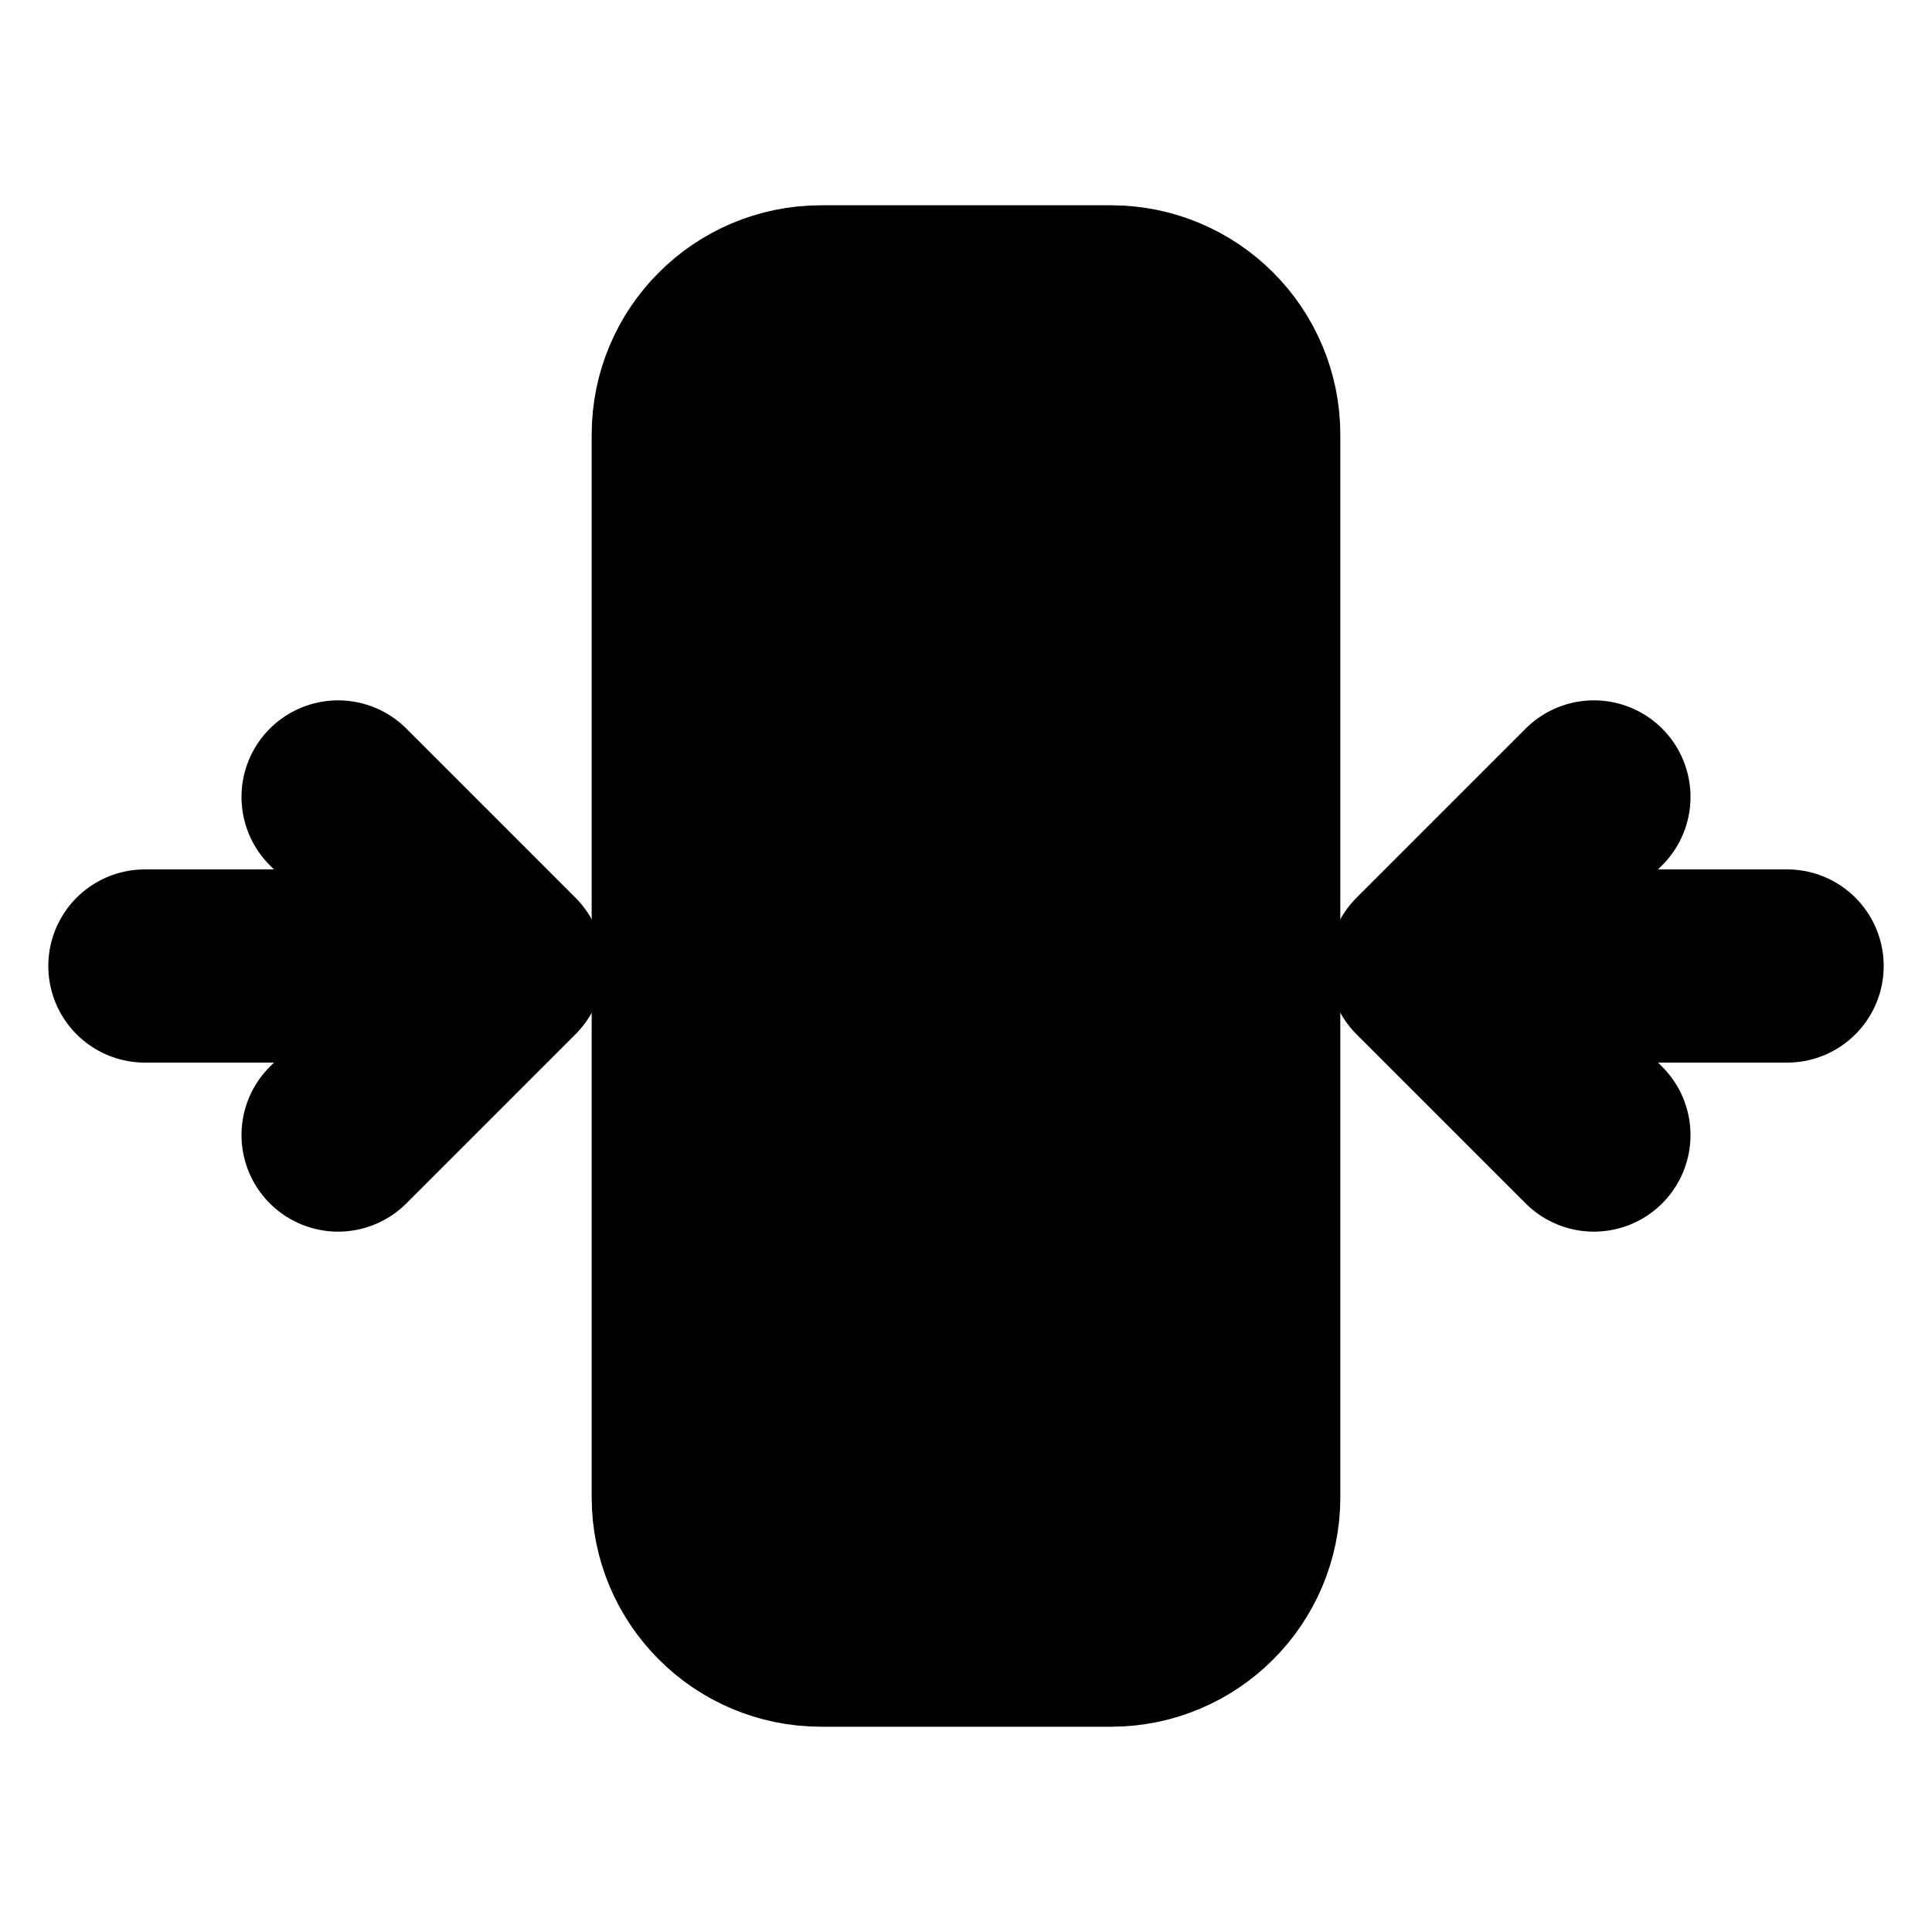
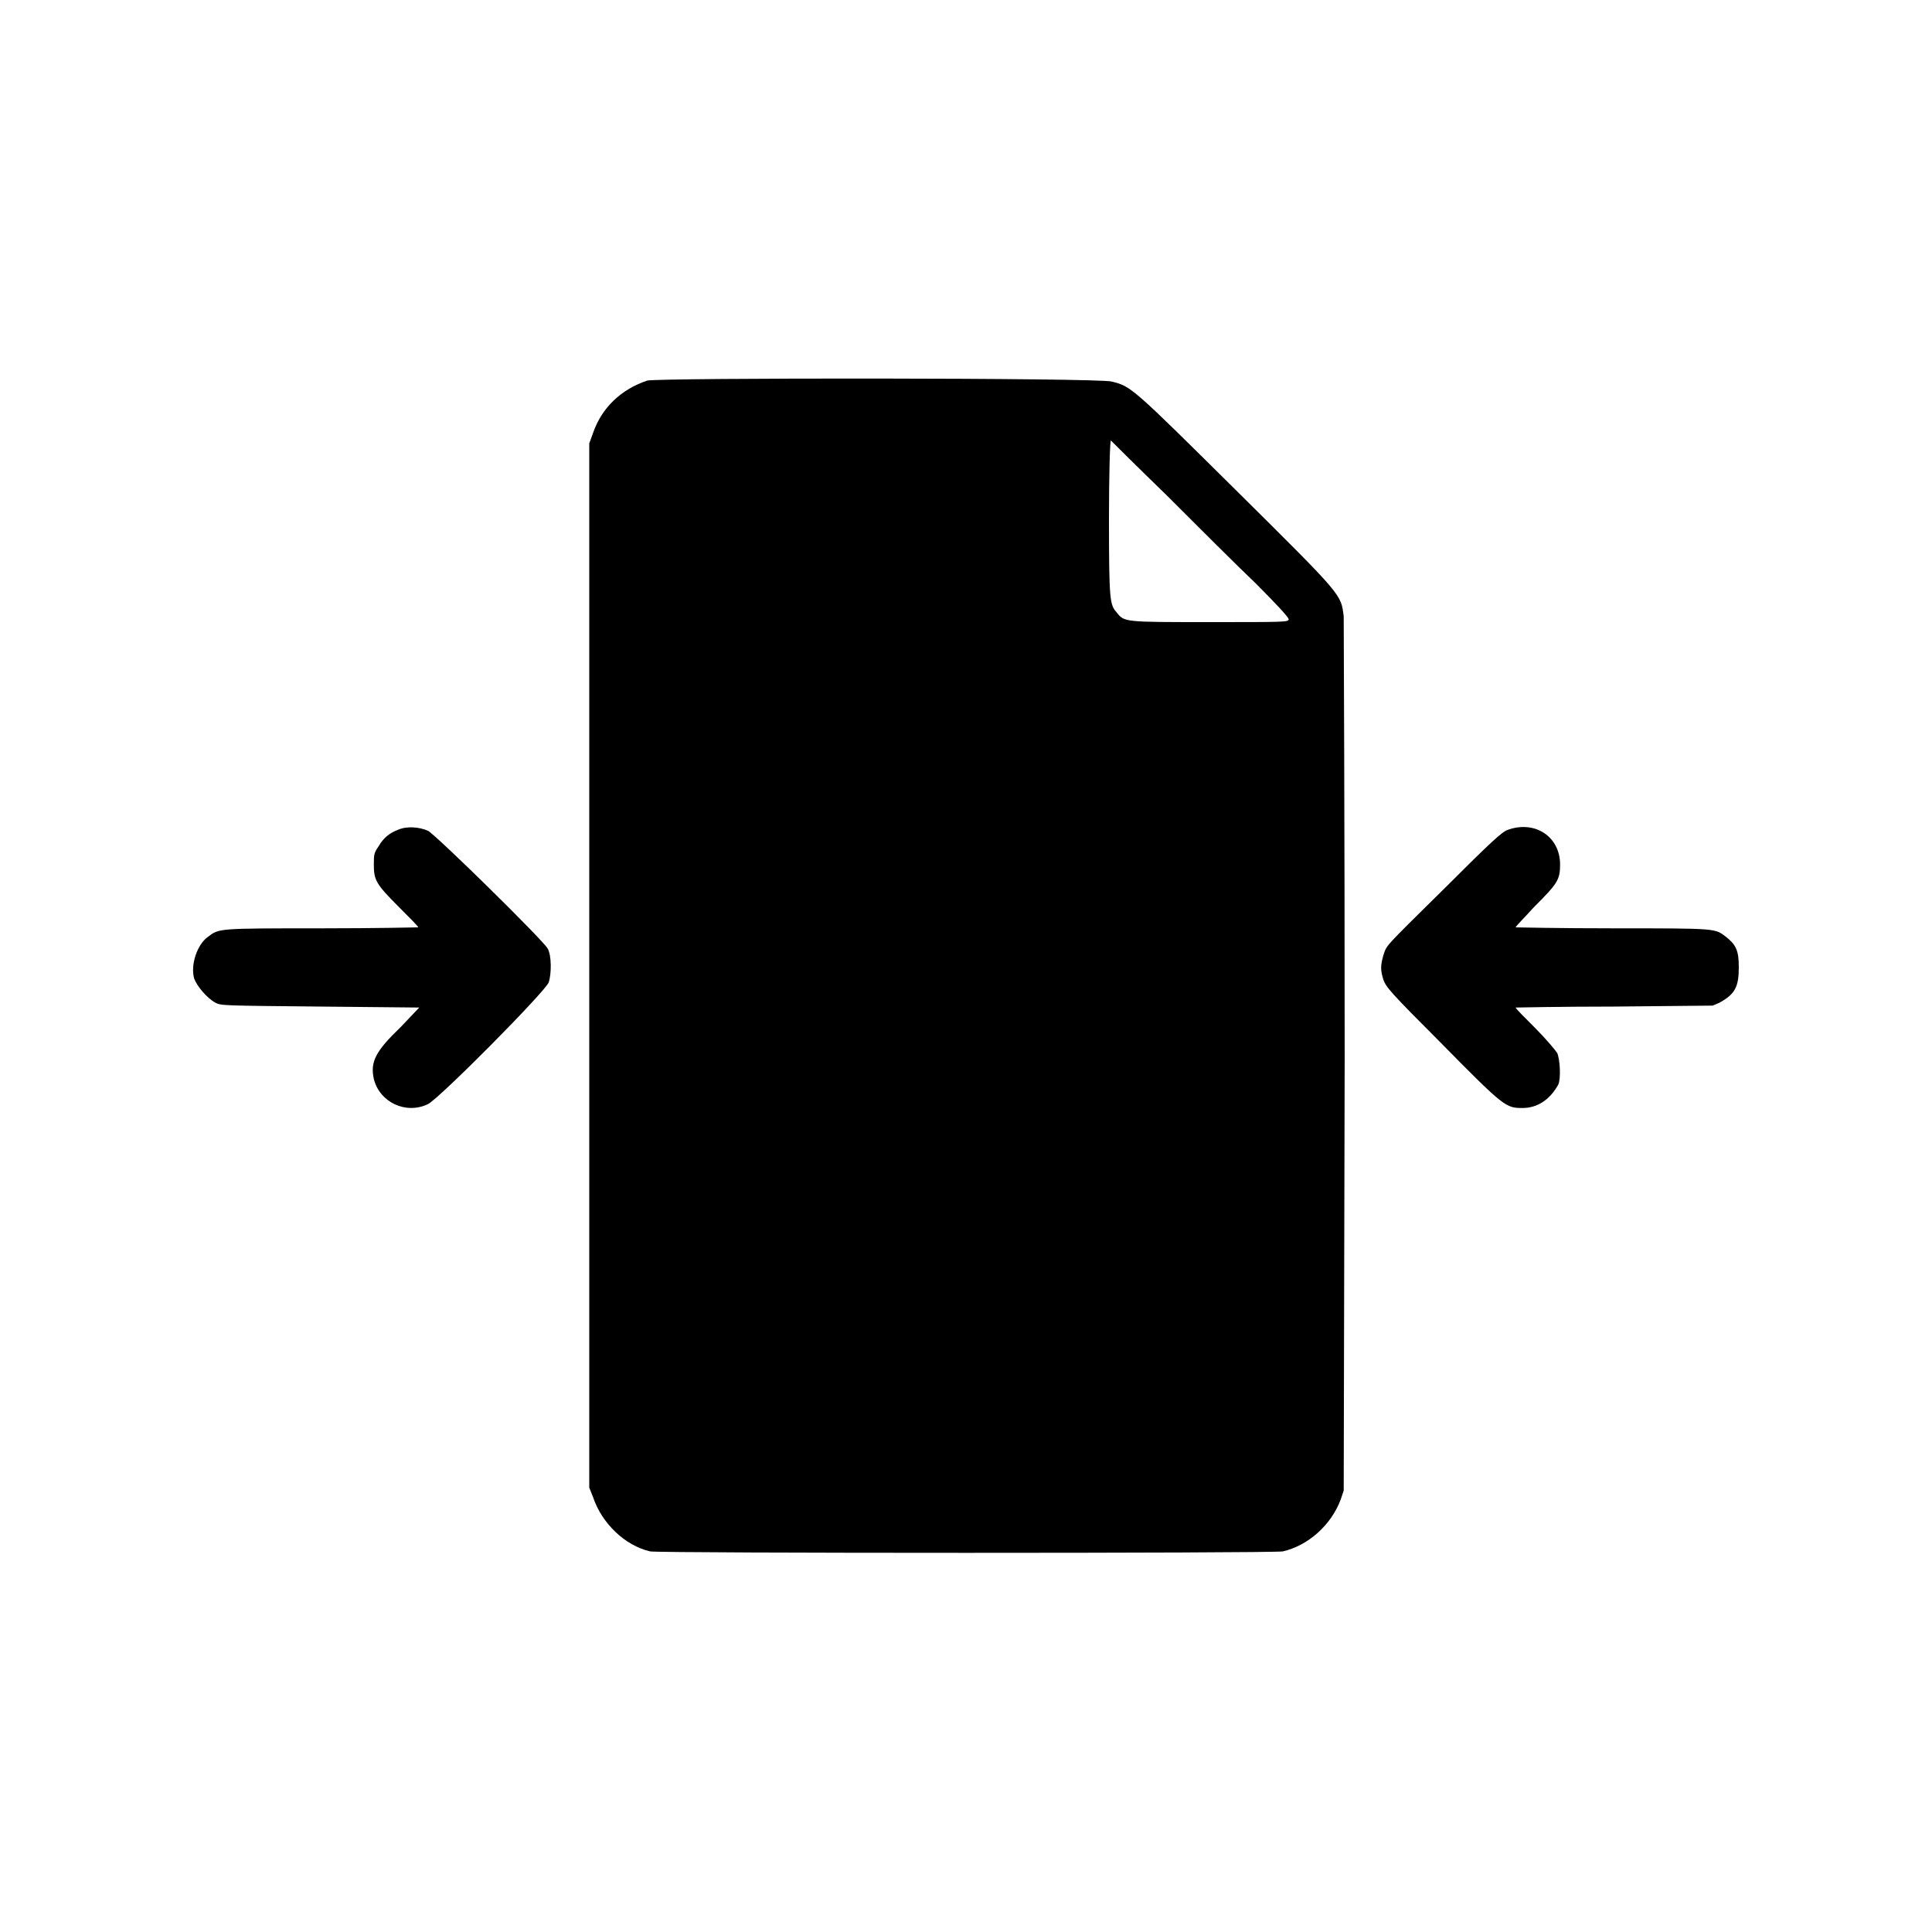
- <svg xmlns="http://www.w3.org/2000/svg" width="20" height="20" viewBox="0 0 20 20" fill="none" stroke="currentColor" stroke-width="1.75" stroke-linecap="round" stroke-linejoin="round">
-   <path fill="currentColor" d="M8.5 3h3a1.5 1.5 0 0 1 1.5 1.5v11a1.5 1.5 0 0 1-1.5 1.5h-3A1.5 1.5 0 0 1 7 15.5v-11A1.5 1.5 0 0 1 8.5 3z" />
-   <path d="M1.5 10h3.25M3.5 8.25 5.25 10 3.5 11.75M18.5 10h-3.25M16.5 8.25 14.75 10l1.75 1.75" stroke-width="2" />
+ <svg xmlns="http://www.w3.org/2000/svg" width="20" height="20" viewBox="0 0 20 20">
+   <path d="M 6.7 3.94 C 6.43 4.03, 6.23 4.22, 6.14 4.48 L 6.1 4.59 6.1 9.99 L 6.1 15.4 6.14 15.5 C 6.23 15.77, 6.47 16, 6.73 16.06 C 6.83 16.08, 13.18 16.08, 13.28 16.06 C 13.54 16, 13.78 15.79, 13.88 15.52 L 13.91 15.43 13.92 10.96 C 13.92 8.5, 13.91 6.44, 13.91 6.38 C 13.88 6.15, 13.91 6.18, 12.79 5.07 C 11.72 4.01, 11.71 4, 11.51 3.95 C 11.38 3.91, 6.8 3.91, 6.7 3.94 M 11.48 5.37 C 11.48 6.23, 11.49 6.26, 11.56 6.34 C 11.64 6.44, 11.63 6.44, 12.52 6.44 C 13.31 6.44, 13.34 6.44, 13.34 6.41 C 13.34 6.39, 13.2 6.24, 13 6.04 C 12.8 5.85, 12.39 5.44, 12.08 5.13 C 11.76 4.82, 11.5 4.56, 11.5 4.56 C 11.49 4.56, 11.48 4.93, 11.48 5.37 M 4.12 8.59 C 4.04 8.62, 3.97 8.67, 3.92 8.76 C 3.87 8.83, 3.87 8.85, 3.87 8.95 C 3.87 9.11, 3.89 9.15, 4.13 9.39 C 4.24 9.5, 4.33 9.59, 4.33 9.6 C 4.33 9.6, 3.88 9.61, 3.33 9.61 C 2.24 9.61, 2.27 9.61, 2.15 9.7 C 2.04 9.78, 1.97 9.99, 2.01 10.13 C 2.04 10.21, 2.14 10.33, 2.23 10.38 C 2.29 10.41, 2.29 10.41, 3.32 10.42 L 4.34 10.43 4.15 10.63 C 3.89 10.88, 3.83 10.99, 3.87 11.17 C 3.93 11.41, 4.2 11.54, 4.43 11.43 C 4.55 11.37, 5.64 10.27, 5.68 10.17 C 5.71 10.08, 5.71 9.89, 5.67 9.82 C 5.62 9.73, 4.51 8.64, 4.43 8.6 C 4.34 8.56, 4.21 8.55, 4.12 8.59 M 15.61 8.59 C 15.55 8.61, 15.44 8.71, 14.96 9.19 C 14.3 9.84, 14.36 9.78, 14.32 9.89 C 14.29 10, 14.29 10.04, 14.32 10.14 C 14.35 10.22, 14.38 10.26, 14.93 10.81 C 15.57 11.46, 15.59 11.47, 15.76 11.47 C 15.91 11.47, 16.04 11.39, 16.13 11.23 C 16.16 11.17, 16.15 10.97, 16.12 10.9 C 16.1 10.87, 16 10.75, 15.89 10.64 C 15.78 10.53, 15.69 10.44, 15.69 10.43 C 15.69 10.43, 16.15 10.42, 16.71 10.42 L 17.73 10.41 17.8 10.38 C 17.96 10.29, 18 10.22, 18 10.01 C 18 9.84, 17.97 9.78, 17.87 9.7 C 17.75 9.61, 17.79 9.61, 16.7 9.61 C 16.14 9.61, 15.69 9.6, 15.69 9.6 C 15.69 9.59, 15.78 9.5, 15.88 9.39 C 16.12 9.15, 16.15 9.11, 16.15 8.95 C 16.15 8.66, 15.89 8.49, 15.61 8.59" fill-rule="evenodd" />
</svg>
